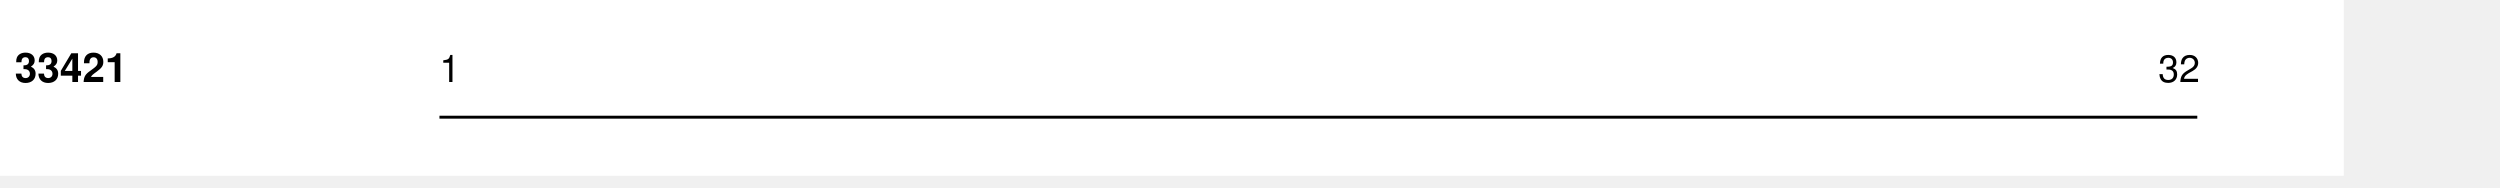
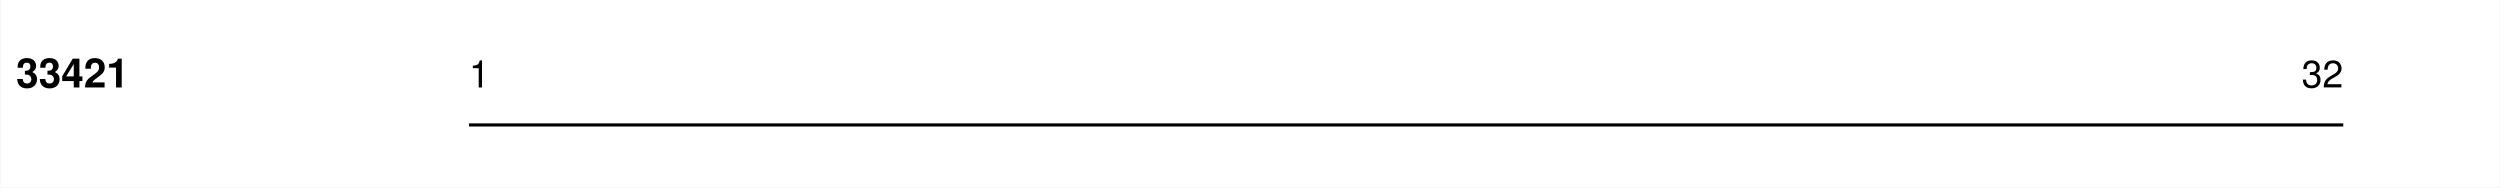
- <svg xmlns="http://www.w3.org/2000/svg" width="11.111in" height="0.833in">
-   <g transform="scale(1, -1) translate(0, -75)">
-     <path d="M0,0L1000,0L1000,75L0,75Z" style="fill:#FFFFFF" />
-     <text x="6.25" y="-40" transform="scale(1, -1)" style="font-family:Helvetica;font-weight:bold;font-style:normal;font-size:13pt">33421</text>
-     <path d="M187.5,25L937.5,25" style="fill:none;stroke:#000000;stroke-width:1.25" />
-     <text x="187.5" y="-40" transform="scale(1, -1)" style="font-family:Helvetica;font-weight:normal;font-style:normal;font-size:12pt">1</text>
-     <text x="920.82" y="-40" transform="scale(1, -1)" style="font-family:Helvetica;font-weight:normal;font-style:normal;font-size:12pt">32</text>
+ <svg xmlns="http://www.w3.org/2000/svg" width="11.111in" height="0.833in" viewBox="0 0 1066.7 80">
+   <g transform="scale(1, -1) translate(0, -80)">
+     <path d="M0,0L1066.7,0L1066.7,80L0,80Z" style="fill:#FFFFFF" />
+     <text x="6.667" y="-42.667" transform="scale(1, -1)" style="font-family:Helvetica;font-weight:bold;font-style:normal;font-size:13pt">33421</text>
+     <path d="M200,26.667L1000,26.667" style="fill:none;stroke:#000000;stroke-width:1.333" />
+     <text x="200" y="-42.667" transform="scale(1, -1)" style="font-family:Helvetica;font-weight:normal;font-style:normal;font-size:12pt">1</text>
+     <text x="982.2" y="-42.667" transform="scale(1, -1)" style="font-family:Helvetica;font-weight:normal;font-style:normal;font-size:12pt">32</text>
  </g>
</svg>
